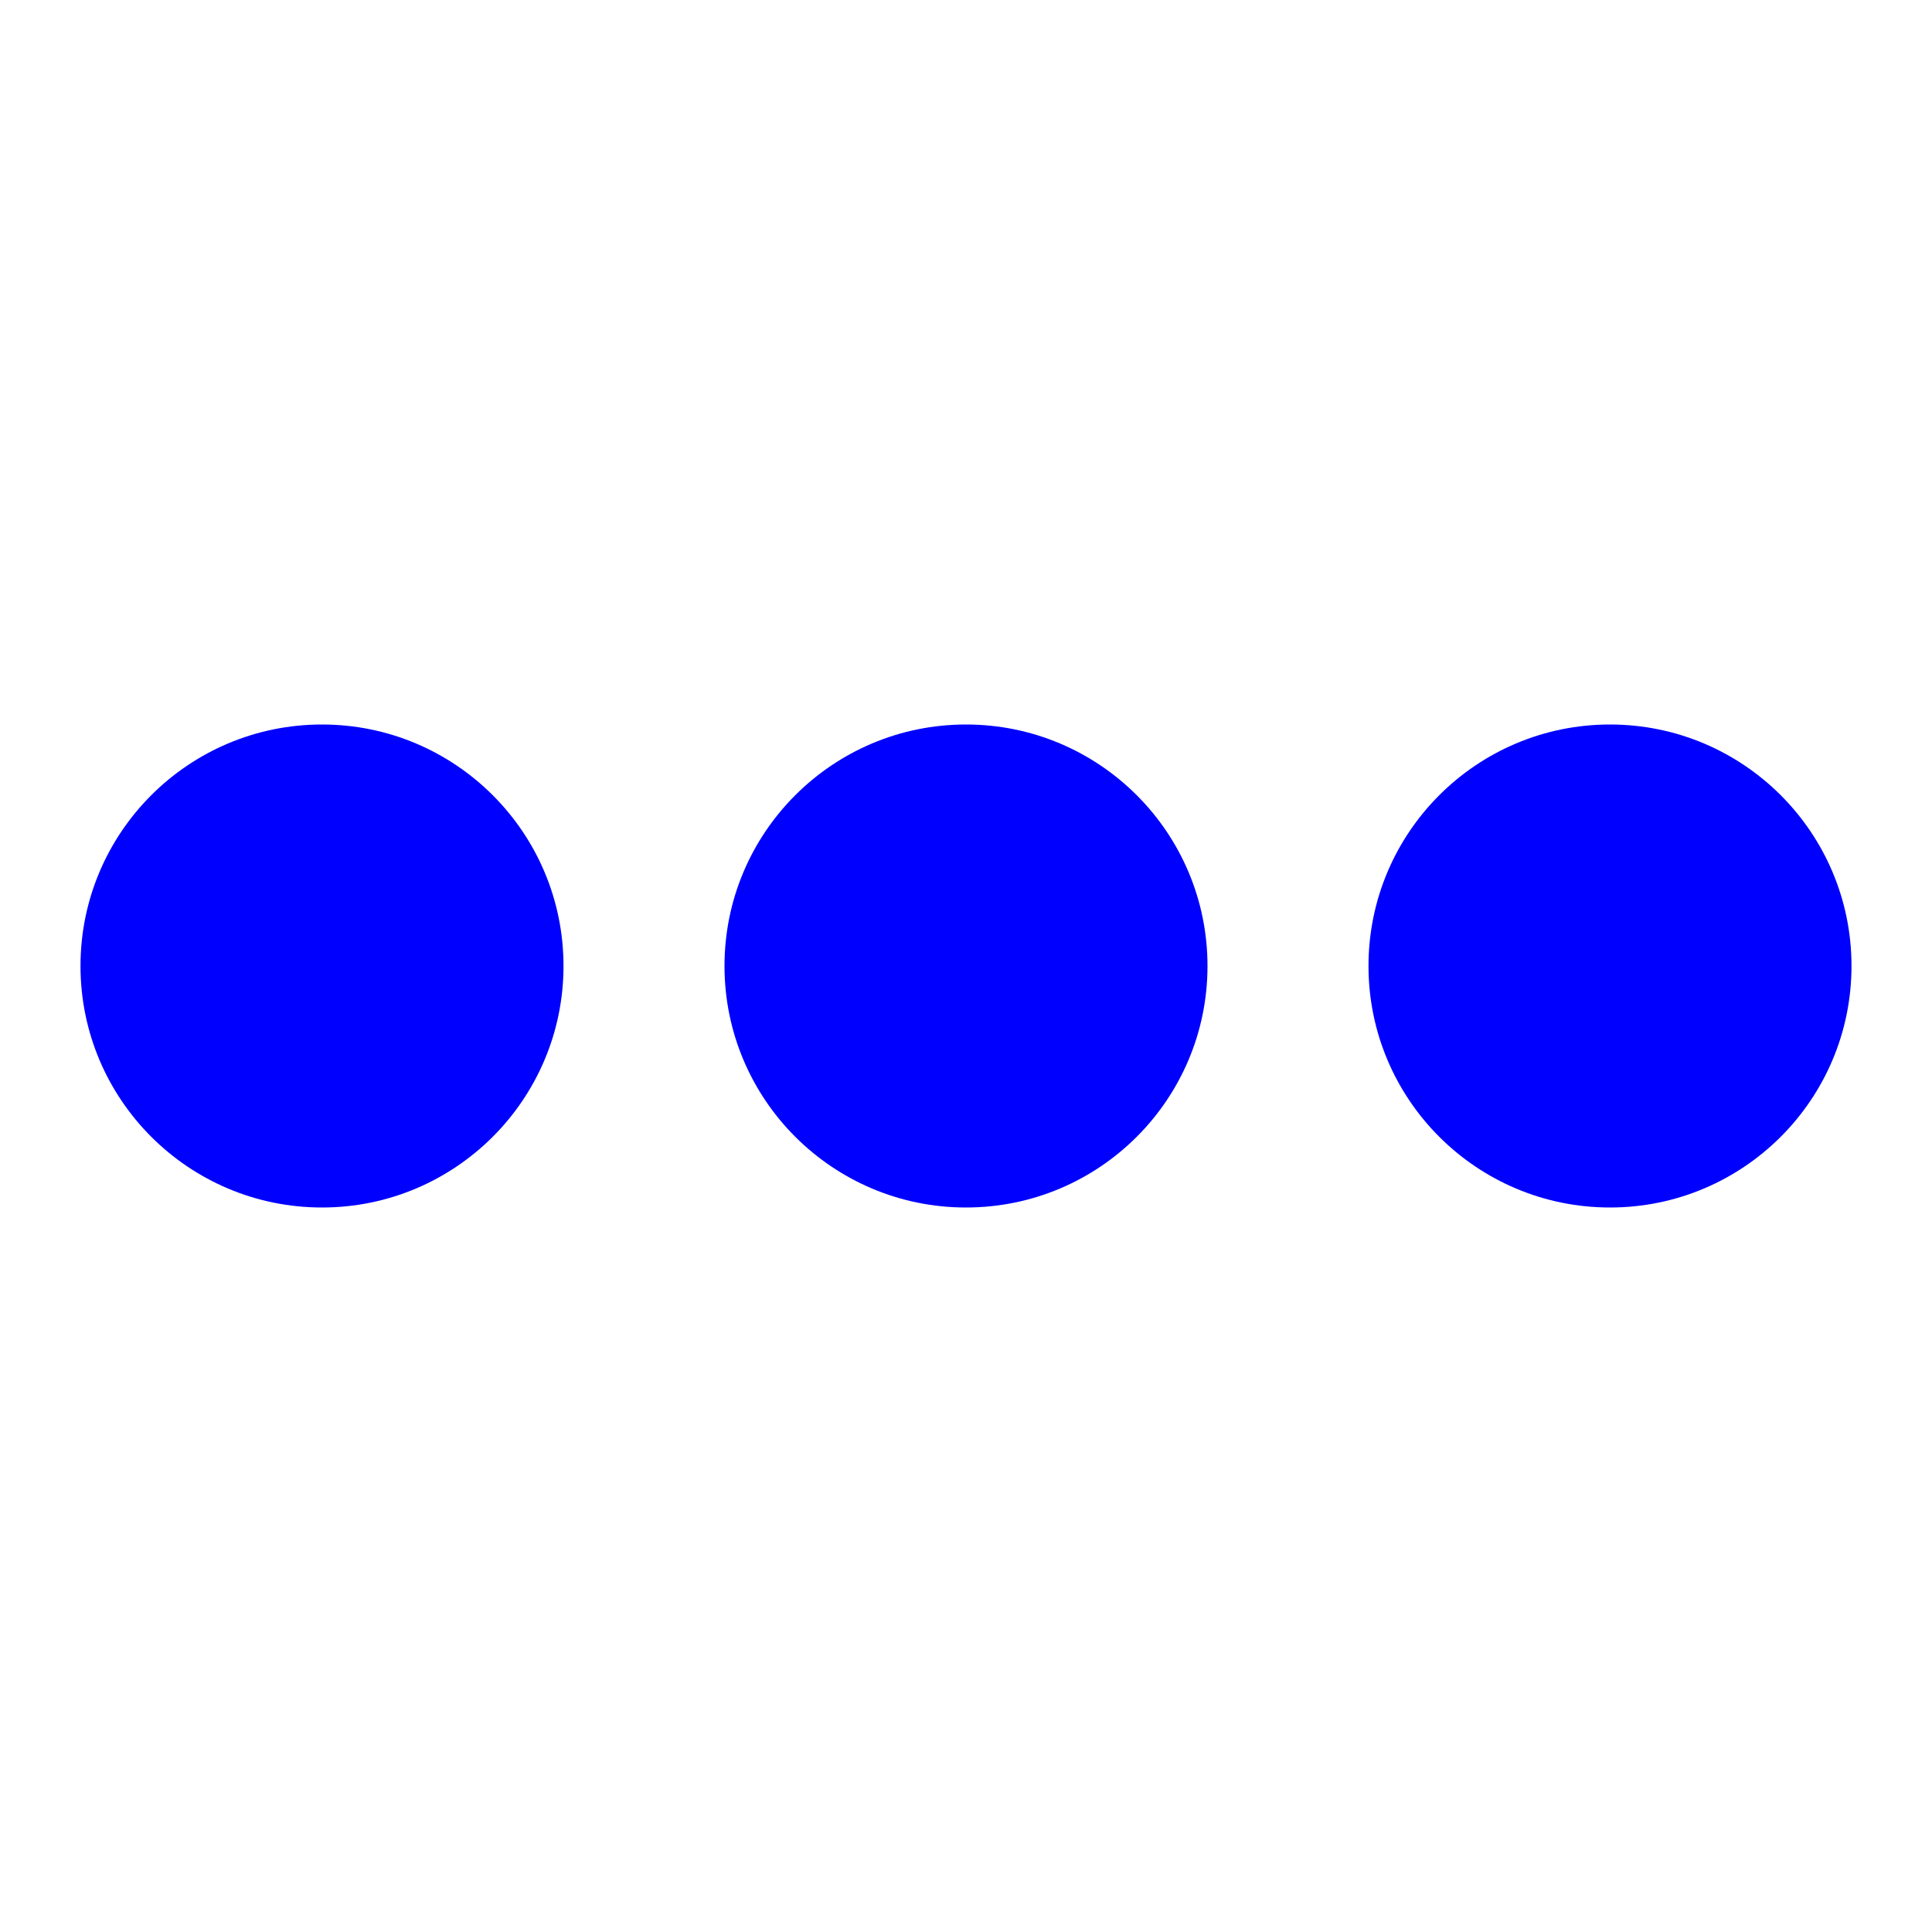
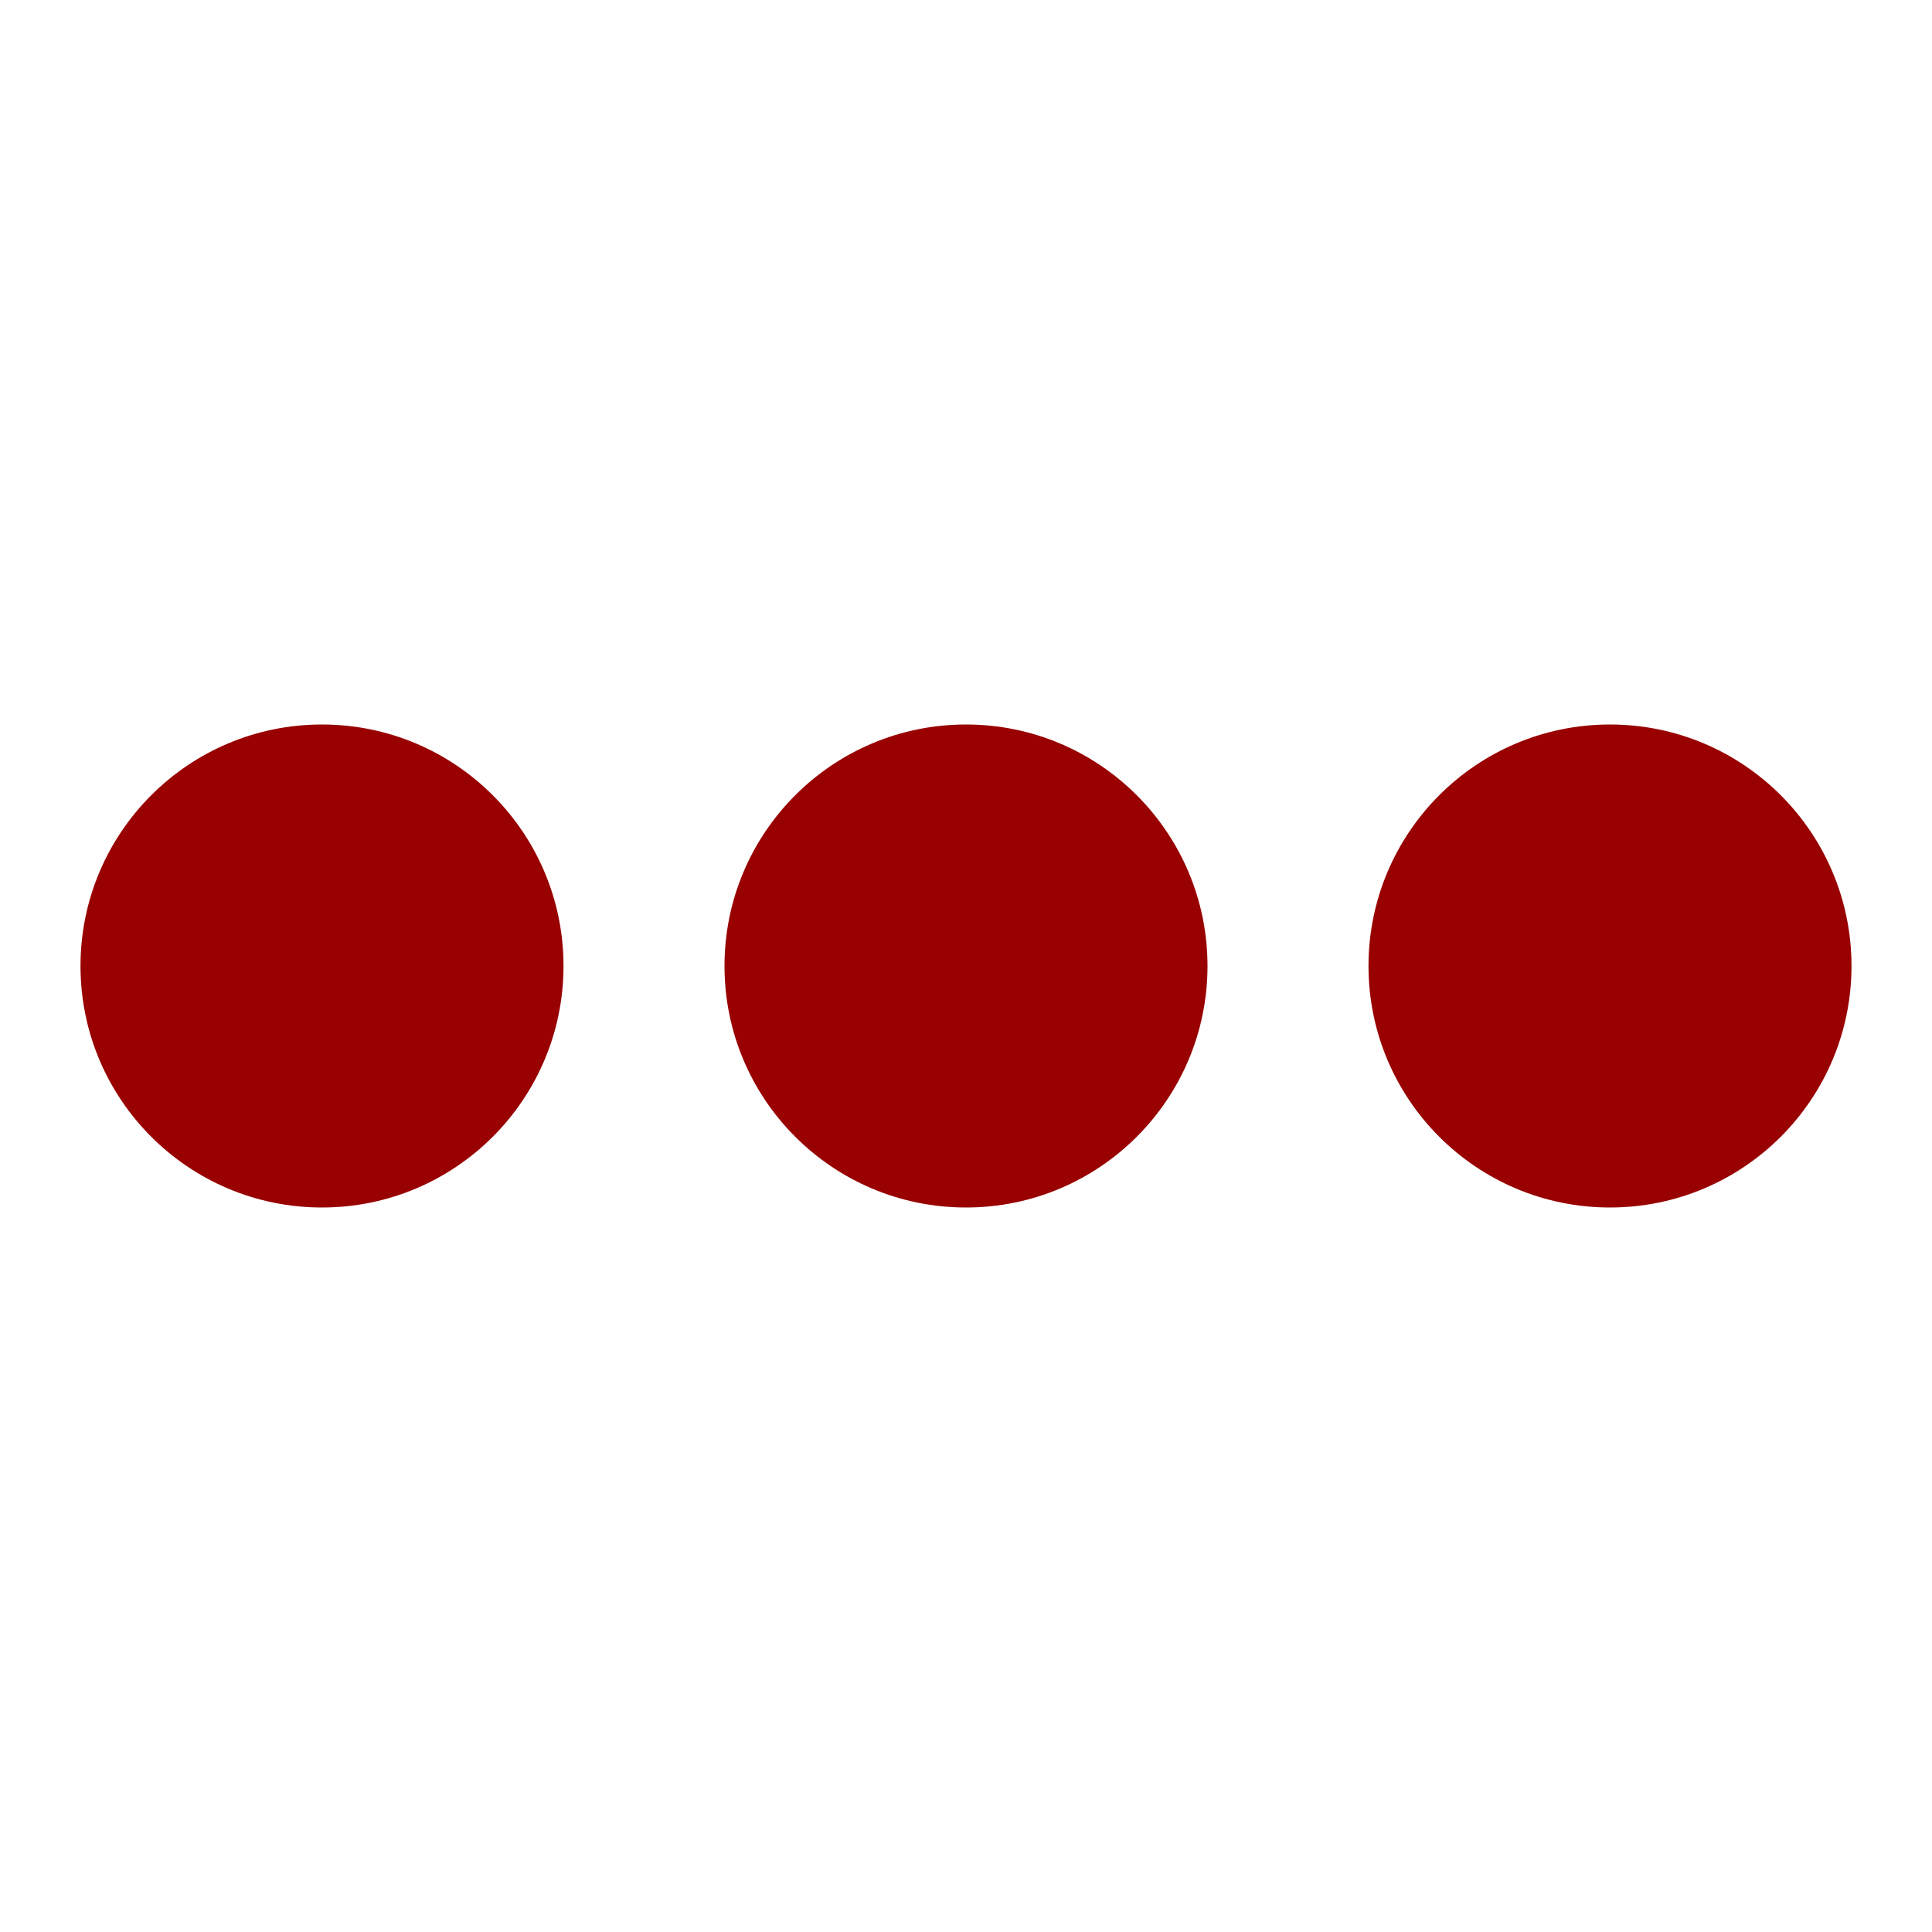
- <svg xmlns="http://www.w3.org/2000/svg" width="24" height="24" fill="#00f" viewBox="0 0 24 24">
+ <svg xmlns="http://www.w3.org/2000/svg" width="24" height="24" fill="#900" viewBox="0 0 24 24">
  <style>.spinner_b2T7{animation:spinner_xe7Q .8s linear infinite}.spinner_YRVV{animation-delay:-.65s}.spinner_c9oY{animation-delay:-.5s}@keyframes spinner_xe7Q{93.75%,100%{r:3px}46.875%{r:.2px}}</style>
  <circle class="spinner_b2T7" cx="4" cy="12" r="3" />
  <circle class="spinner_b2T7 spinner_YRVV" cx="12" cy="12" r="3" />
  <circle class="spinner_b2T7 spinner_c9oY" cx="20" cy="12" r="3" />
</svg>
